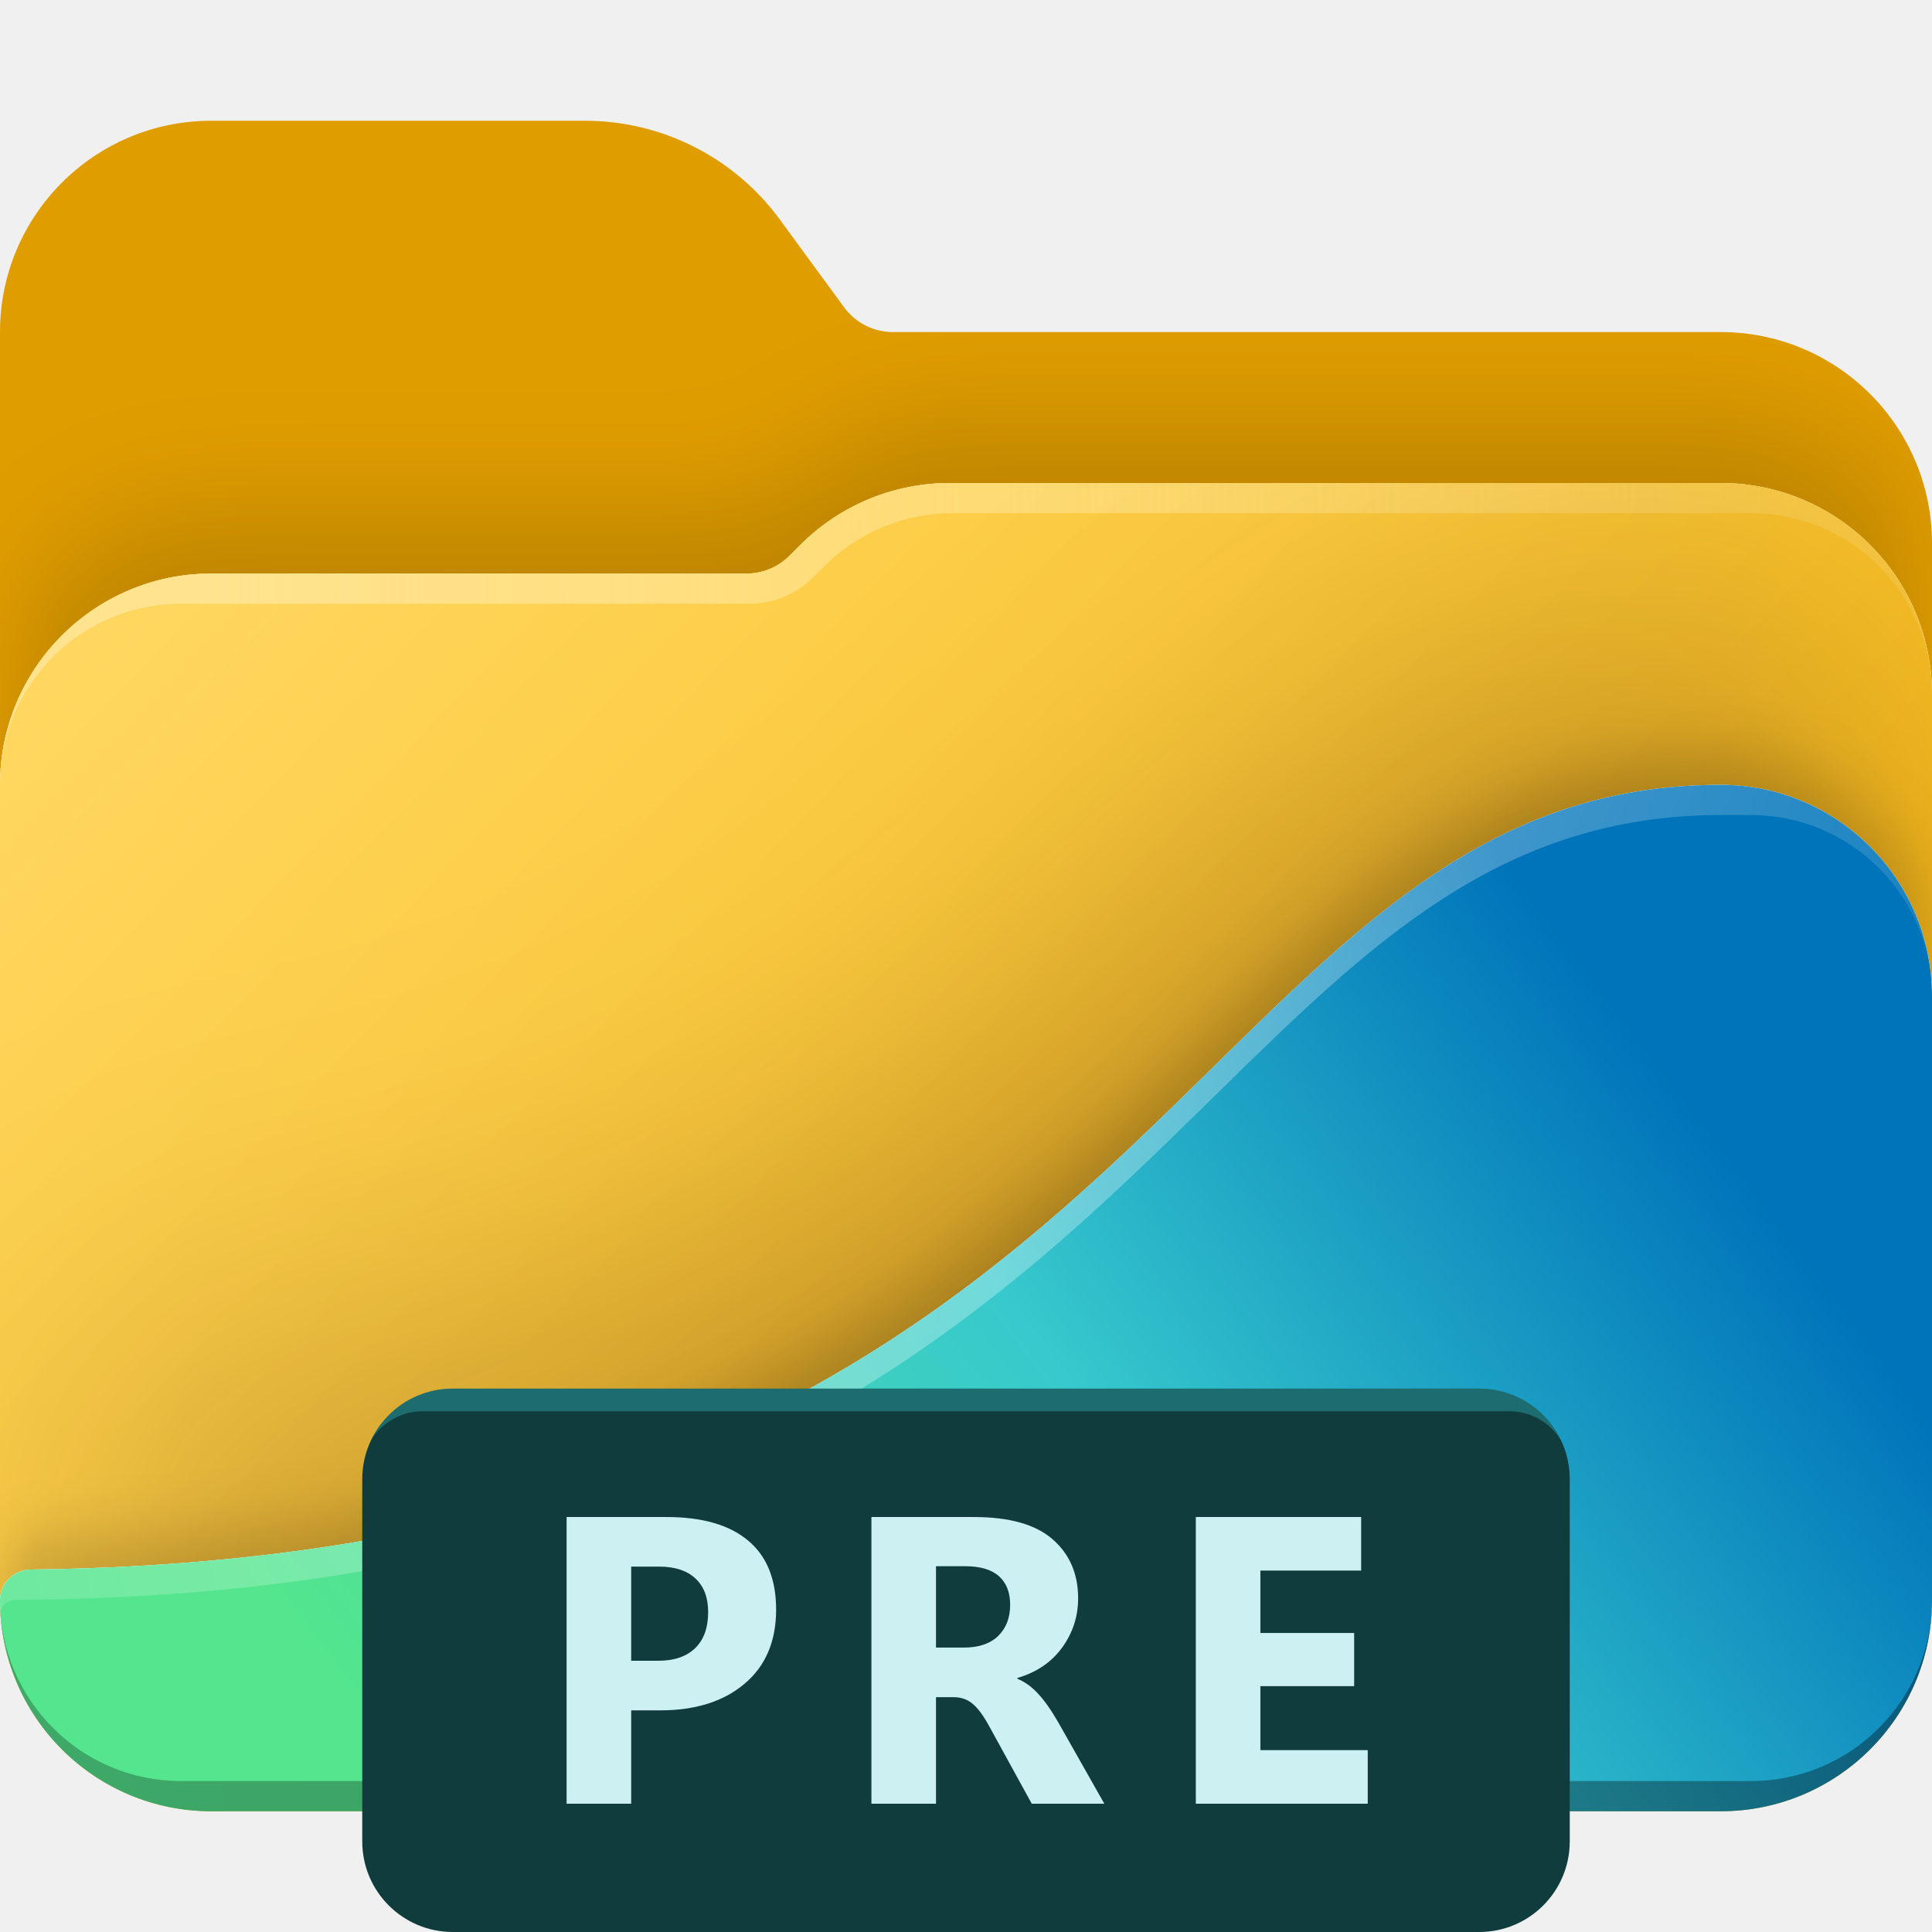
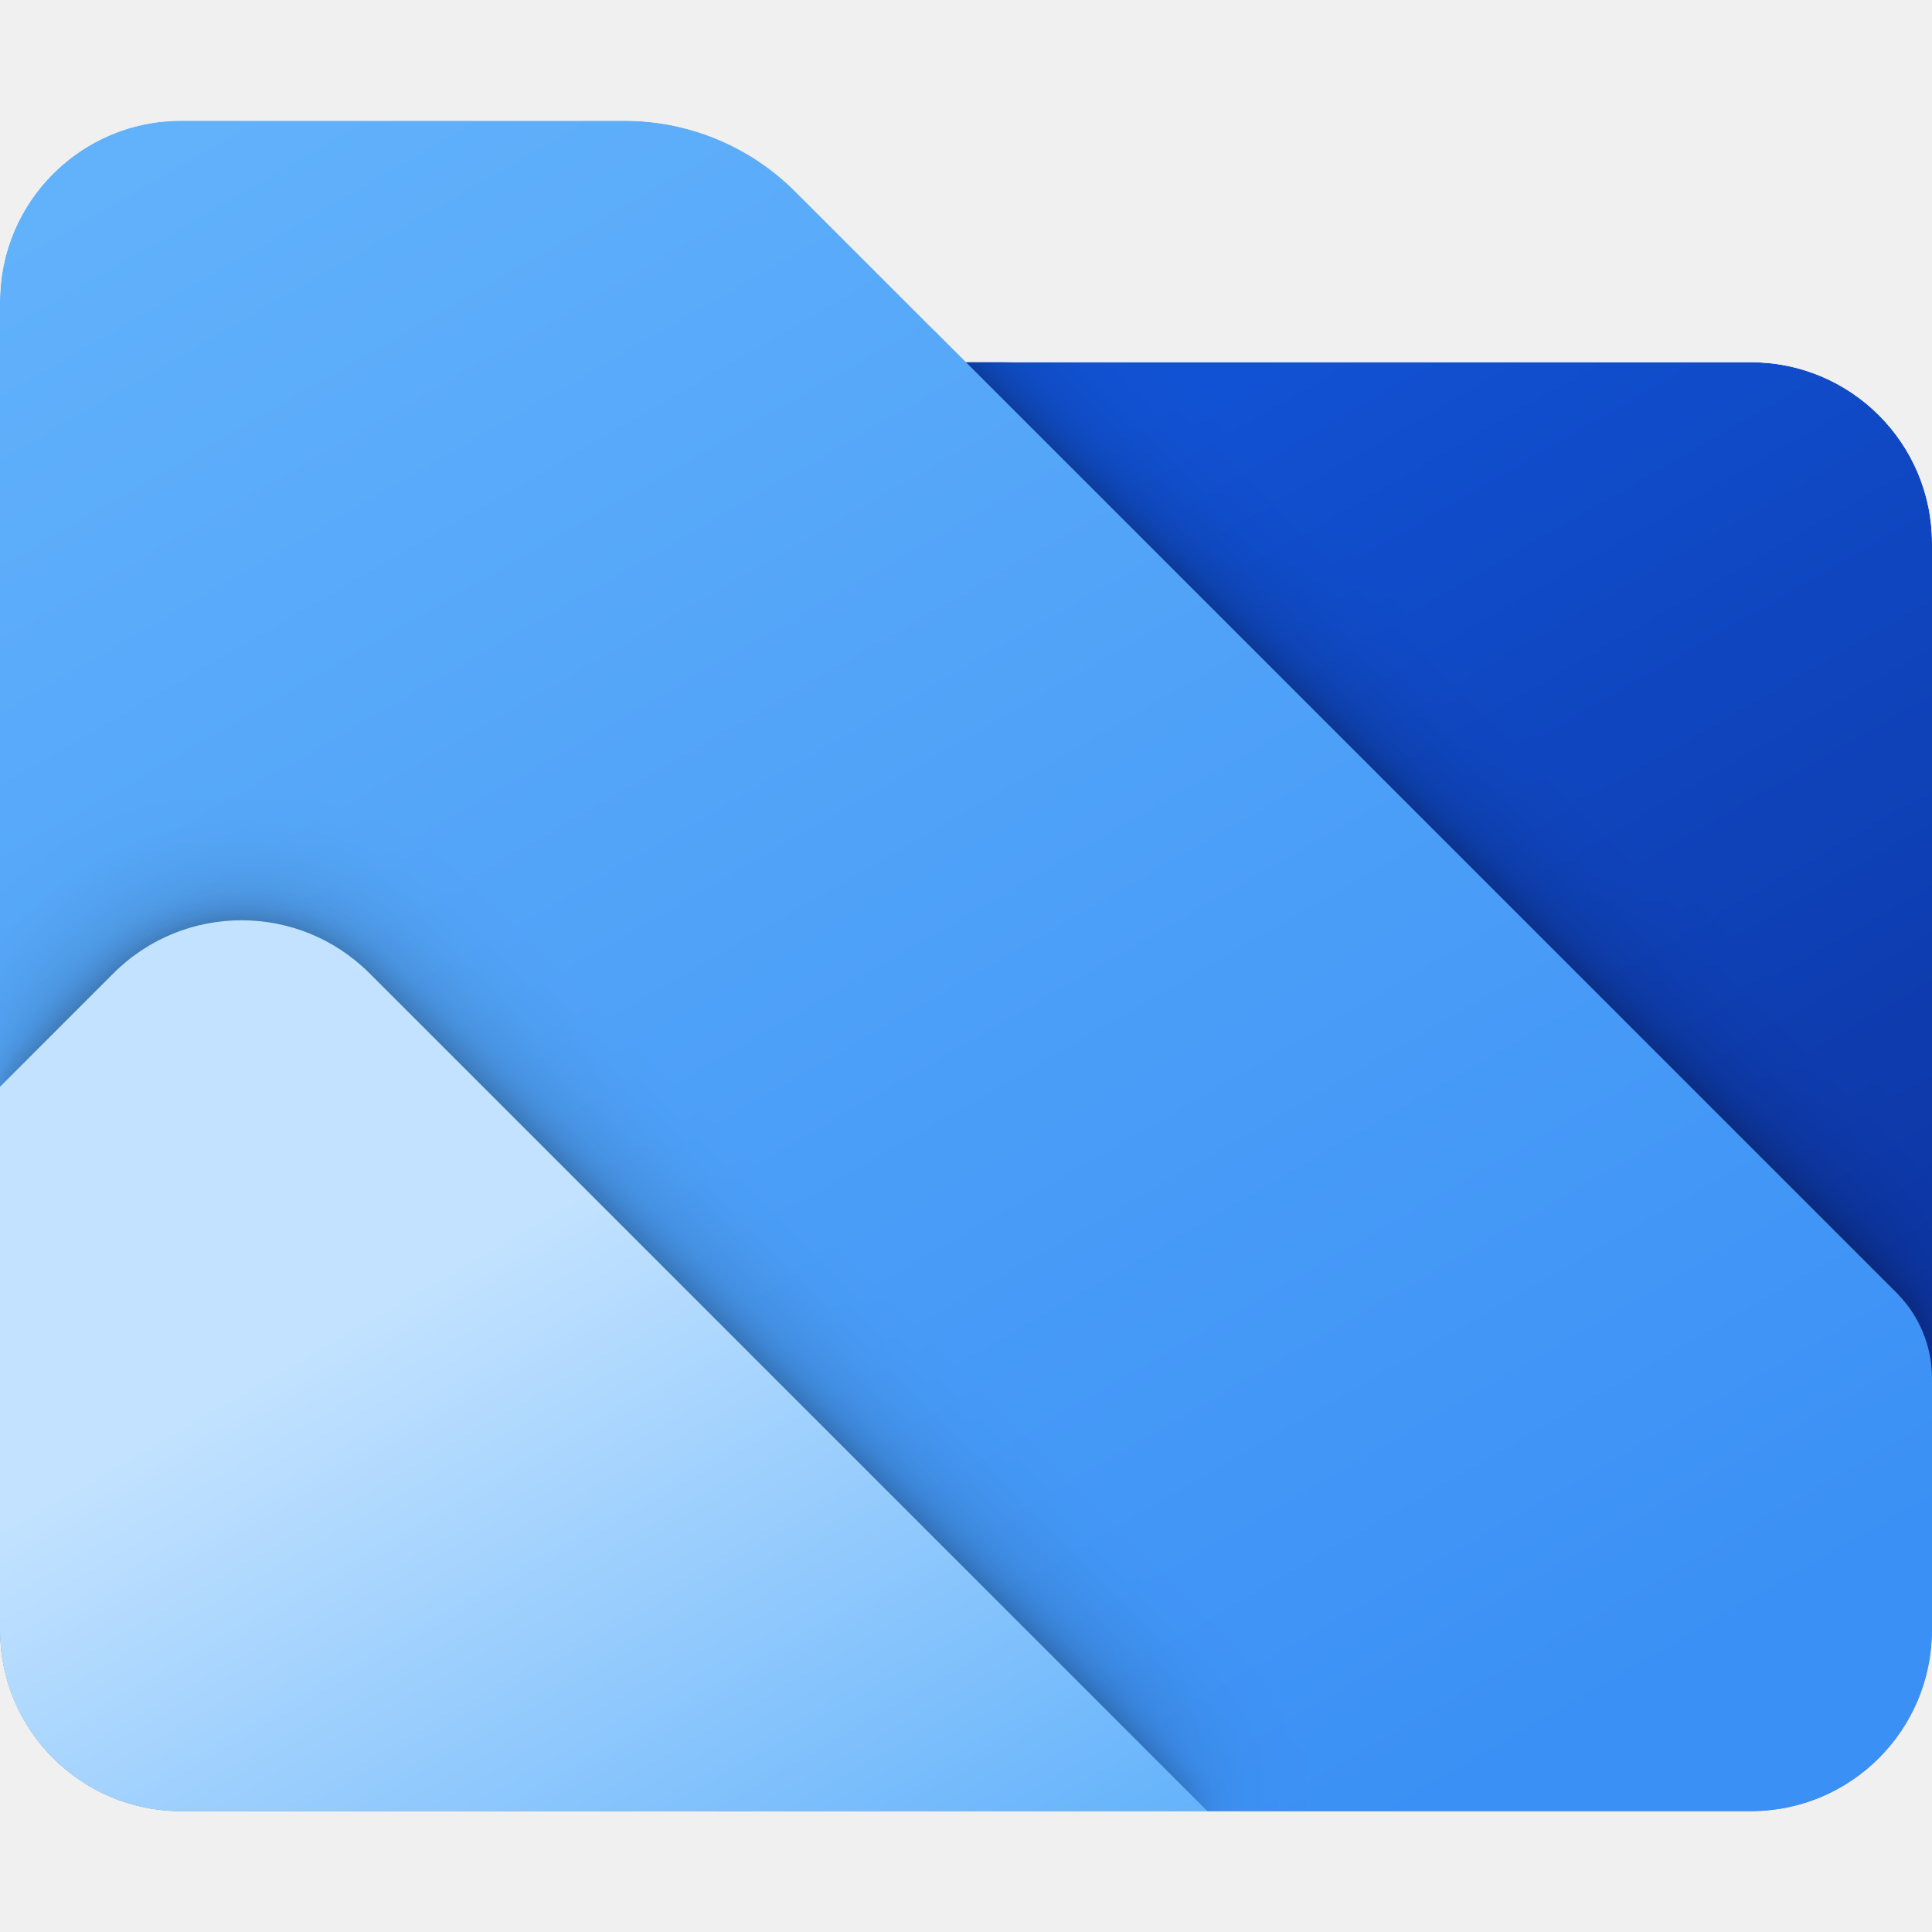
- <svg xmlns="http://www.w3.org/2000/svg" width="256" height="256" fill="none" viewBox="0 0 256 256">
-   <path fill="url(#paint0_linear_903_3556)" d="M0 44C0 28.536 12.536 16 28 16H77.519C87.721 16 97.312 20.865 103.338 29.096L111.853 40.726C113.36 42.784 115.757 44 118.308 44H228C243.464 44 256 56.536 256 72V212C256 227.464 243.464 240 228 240H28C12.536 240 1.11792e-05 227.464 2.49693e-05 212L0 44Z" />
-   <mask id="mask0_903_3556" style="mask-type:alpha" width="256" height="224" x="0" y="16" maskUnits="userSpaceOnUse">
-     <path fill="#fff" d="M0 44C0 28.536 12.536 16 28 16H77.519C87.721 16 97.312 20.865 103.338 29.096L111.853 40.726C113.36 42.784 115.757 44 118.308 44H228C243.464 44 256 56.536 256 72V212C256 227.464 243.464 240 228 240H28C12.536 240 1.11792e-05 227.464 2.49693e-05 212L0 44Z" />
+ <svg xmlns="http://www.w3.org/2000/svg" width="1024" height="1024" viewBox="0 0 1024 1024" fill="none">
+   <mask id="mask0_2946_27466" style="mask-type:luminance" maskUnits="userSpaceOnUse" x="0" y="64" width="1024" height="896">
+     <path d="M0 160C0 106.981 42.981 64 96 64H330.981C364.928 64 397.486 77.486 421.49 101.49L493.255 173.255C505.257 185.257 521.536 192 538.51 192H928C981.019 192 1024 234.981 1024 288V864C1024 917.019 981.019 960 928 960H96C42.981 960 0 917.019 0 864V160Z" fill="white" />
  </mask>
-   <g mask="url(#mask0_903_3556)">
-     <g style="mix-blend-mode:color-burn" filter="url(#filter0_d_903_3556)">
-       <path fill="#fff" d="M0 104C0 88.536 12.536 76 28 76H98.936C101.058 76 103.093 75.157 104.593 73.657L106.049 72.201C111.3 66.95 118.422 64 125.848 64H228C243.464 64 256 76.536 256 92V212C256 225.255 245.255 236 232 236H24C10.745 236 0 225.255 0 212V104Z" />
+   <g mask="url(#mask0_2946_27466)">
+     <path d="M0 288C0 234.981 42.981 192 96 192H928C981.019 192 1024 234.981 1024 288V864C1024 917.019 981.019 960 928 960H96C42.981 960 0 917.019 0 864V288Z" fill="url(#paint0_linear_2946_27466)" />
+     <mask id="mask1_2946_27466" style="mask-type:luminance" maskUnits="userSpaceOnUse" x="0" y="192" width="1024" height="768">
+       <path d="M0 288C0 234.981 42.981 192 96 192H928C981.019 192 1024 234.981 1024 288V864C1024 917.019 981.019 960 928 960H96C42.981 960 0 917.019 0 864V288Z" fill="white" />
+     </mask>
+     <g mask="url(#mask1_2946_27466)">
+       <g filter="url(#filter0_f_2946_27466)">
+         <path d="M0 160C0 106.981 42.981 64 96 64H330.981C364.928 64 397.486 77.486 421.49 101.49L1005.25 685.255C1017.26 697.257 1024 713.536 1024 730.51V864C1024 917.019 981.019 960 928 960H96C42.981 960 0 917.019 0 864V160Z" fill="black" fill-opacity="0.24" />
+       </g>
+       <g filter="url(#filter1_f_2946_27466)">
+         <path d="M0 160C0 106.981 42.981 64 96 64H330.981C364.928 64 397.486 77.486 421.49 101.49L1005.25 685.255C1017.26 697.257 1024 713.536 1024 730.51V864C1024 917.019 981.019 960 928 960H96C42.981 960 0 917.019 0 864V160Z" fill="black" fill-opacity="0.32" />
+       </g>
    </g>
+     <path d="M0 160C0 106.981 42.981 64 96 64H330.981C364.928 64 397.486 77.486 421.49 101.49L1005.25 685.255C1017.26 697.257 1024 713.536 1024 730.51V864C1024 917.019 981.019 960 928 960H96C42.981 960 0 917.019 0 864V160Z" fill="url(#paint1_linear_2946_27466)" />
+     <mask id="mask2_2946_27466" style="mask-type:luminance" maskUnits="userSpaceOnUse" x="0" y="64" width="1024" height="896">
+       <path d="M0 160C0 106.981 42.981 64 96 64H330.981C364.928 64 397.486 77.486 421.49 101.49L1005.25 685.255C1017.26 697.257 1024 713.536 1024 730.51V864C1024 917.019 981.019 960 928 960H96C42.981 960 0 917.019 0 864V160Z" fill="white" />
+     </mask>
+     <g mask="url(#mask2_2946_27466)">
+       <g filter="url(#filter2_f_2946_27466)">
+         <path d="M60.118 515.882C97.608 478.392 158.392 478.392 195.882 515.882L640 960H96C42.981 960 0 917.019 0 864V576L60.118 515.882Z" fill="black" fill-opacity="0.24" />
+       </g>
+       <g filter="url(#filter3_f_2946_27466)">
+         <path d="M60.118 515.882C97.608 478.392 158.392 478.392 195.882 515.882L640 960H96C42.981 960 0 917.019 0 864V576L60.118 515.882Z" fill="black" fill-opacity="0.32" />
+       </g>
+     </g>
+     <path d="M60.118 515.882C97.608 478.392 158.392 478.392 195.882 515.882L640 960H96C42.981 960 0 917.019 0 864V576L60.118 515.882Z" fill="url(#paint2_linear_2946_27466)" />
  </g>
-   <path fill="url(#paint1_linear_903_3556)" d="M0 104C0 88.536 12.536 76 28 76H98.936C101.058 76 103.093 75.157 104.593 73.657L106.049 72.201C111.3 66.95 118.422 64 125.848 64H228C243.464 64 256 76.536 256 92V212C256 225.255 245.255 236 232 236H24C10.745 236 0 225.255 0 212V104Z" />
-   <path fill="url(#paint2_linear_903_3556)" fill-rule="evenodd" d="M28 76C12.536 76 0 88.536 0 104C0 90.745 10.745 80 24 80H99.279C102.462 80 105.514 78.736 107.765 76.485L109.221 75.029C113.721 70.529 119.826 68 126.191 68H232C245.255 68 256 78.745 256 92C256 76.536 243.464 64 228 64H125.848C118.422 64 111.3 66.95 106.049 72.201L104.593 73.657C103.093 75.157 101.058 76 98.936 76H28Z" clip-rule="evenodd" />
-   <mask id="mask1_903_3556" style="mask-type:alpha" width="256" height="172" x="0" y="64" maskUnits="userSpaceOnUse">
-     <path fill="#fff" d="M0 104C0 88.536 12.536 76 28 76H98.936C101.058 76 103.093 75.157 104.593 73.657L106.049 72.201C111.3 66.95 118.422 64 125.848 64H228C243.464 64 256 76.536 256 92V212C256 225.255 245.255 236 232 236H24C10.745 236 0 225.255 0 212V104Z" />
-   </mask>
-   <g mask="url(#mask1_903_3556)">
-     <g style="mix-blend-mode:color-burn" filter="url(#filter1_d_903_3556)">
-       <path fill="#fff" d="M0 212C0 227.464 12.536 240 28 240H228C243.464 240 256 227.464 256 212V132C256 116.536 243.464 104 228 104C156.635 104 156.006 206.174 4.09 207.976C1.881 208.002 0 209.791 0 212Z" />
-     </g>
-     <g style="mix-blend-mode:multiply" filter="url(#filter2_d_903_3556)">
-       <path fill="#fff" d="M0 212C0 227.464 12.536 240 28 240H228C243.464 240 256 227.464 256 212V132C256 116.536 243.464 104 228 104C156.635 104 156.006 206.174 4.09 207.976C1.881 208.002 0 209.791 0 212Z" />
-     </g>
-   </g>
-   <path fill="url(#paint3_linear_903_3556)" d="M0 212C0 227.464 12.536 240 28 240H228C243.464 240 256 227.464 256 212V132C256 116.536 243.464 104 228 104C156.635 104 156.006 206.174 4.09 207.976C1.881 208.002 0 209.791 0 212Z" />
-   <path fill="url(#paint4_linear_903_3556)" fill-opacity=".35" fill-rule="evenodd" d="M228 240C243.464 240 256 227.464 256 212C256 225.255 245.255 236 232 236H24C10.745 236 0 225.255 0 212C0 227.464 12.536 240 28 240H228Z" clip-rule="evenodd" />
-   <path fill="url(#paint5_radial_903_3556)" fill-rule="evenodd" d="M0.044 213.59C0.015 213.064 0 212.534 0 212C0 209.791 1.881 208.002 4.09 207.976C94.003 206.91 130.921 170.682 160.874 141.289C181.529 121.02 198.873 104 228 104C243.464 104 256 116.536 256 132C256 118.745 245.255 108 232 108H228C198.873 108 181.529 125.02 160.874 145.289C130.696 174.903 93.448 211.454 2.054 211.994C1.09 212 0.244 212.682 0.044 213.59Z" clip-rule="evenodd" />
-   <rect width="160" height="72" x="48" y="184" fill="#103C3D" rx="12" />
-   <path fill="#37C9CD" fill-rule="evenodd" d="M60 184C55.213 184 51.08 186.803 49.154 190.858C50.557 188.545 53.098 187 56 187H200C202.902 187 205.443 188.545 206.846 190.858C204.92 186.803 200.787 184 196 184H60Z" clip-rule="evenodd" opacity=".35" />
-   <path fill="#CDF1F2" d="M83.635 226.63V239H75.079V201.014H88.297C93.03 201.014 96.633 202.047 99.105 204.114C101.595 206.18 102.84 209.235 102.84 213.279C102.84 217.482 101.445 220.758 98.655 223.106C95.882 225.455 92.156 226.63 87.476 226.63H83.635ZM83.635 207.584V220.06H87.211C89.331 220.06 90.964 219.504 92.112 218.391C93.26 217.279 93.834 215.681 93.834 213.597C93.834 211.672 93.269 210.189 92.138 209.147C91.026 208.105 89.428 207.584 87.344 207.584H83.635ZM146.328 239H136.712L131.07 228.722C130.311 227.327 129.578 226.338 128.872 225.755C128.183 225.173 127.335 224.881 126.329 224.881H124.024V239H115.468V201.014H129.031C133.746 201.014 137.225 201.995 139.467 203.955C141.728 205.915 142.858 208.529 142.858 211.796C142.858 214.18 142.152 216.352 140.739 218.312C139.326 220.254 137.348 221.597 134.805 222.338V222.444C135.776 222.833 136.686 223.486 137.534 224.404C138.381 225.305 139.273 226.568 140.209 228.192L146.328 239ZM124.024 207.531V218.312H127.733C129.693 218.312 131.203 217.8 132.262 216.776C133.322 215.734 133.852 214.356 133.852 212.643C133.852 211.001 133.357 209.738 132.368 208.855C131.379 207.972 129.887 207.531 127.892 207.531H124.024ZM181.233 239H158.453V201.014H180.359V208.114H167.009V216.378H179.432V223.424H167.009V231.901H181.233V239Z" />
  <defs>
-     <filter id="filter0_d_903_3556" width="288" height="204" x="-16" y="40" color-interpolation-filters="sRGB" filterUnits="userSpaceOnUse">
+     <filter id="filter0_f_2946_27466" x="-16" y="48" width="1056" height="928" filterUnits="userSpaceOnUse" color-interpolation-filters="sRGB">
      <feFlood flood-opacity="0" result="BackgroundImageFix" />
-       <feColorMatrix in="SourceAlpha" result="hardAlpha" type="matrix" values="0 0 0 0 0 0 0 0 0 0 0 0 0 0 0 0 0 0 127 0" />
-       <feOffset dy="-8" />
-       <feGaussianBlur stdDeviation="8" />
-       <feColorMatrix type="matrix" values="0 0 0 0 0 0 0 0 0 0 0 0 0 0 0 0 0 0 0.16 0" />
-       <feBlend in2="BackgroundImageFix" mode="normal" result="effect1_dropShadow_903_3556" />
-       <feBlend in="SourceGraphic" in2="effect1_dropShadow_903_3556" mode="normal" result="shape" />
+       <feBlend mode="normal" in="SourceGraphic" in2="BackgroundImageFix" result="shape" />
+       <feGaussianBlur stdDeviation="8" result="effect1_foregroundBlur_2946_27466" />
    </filter>
-     <filter id="filter1_d_903_3556" width="384" height="264" x="-64" y="24" color-interpolation-filters="sRGB" filterUnits="userSpaceOnUse">
+     <filter id="filter1_f_2946_27466" x="-64" y="0" width="1152" height="1024" filterUnits="userSpaceOnUse" color-interpolation-filters="sRGB">
      <feFlood flood-opacity="0" result="BackgroundImageFix" />
-       <feColorMatrix in="SourceAlpha" result="hardAlpha" type="matrix" values="0 0 0 0 0 0 0 0 0 0 0 0 0 0 0 0 0 0 127 0" />
-       <feOffset dy="-16" />
-       <feGaussianBlur stdDeviation="32" />
-       <feColorMatrix type="matrix" values="0 0 0 0 0.1 0 0 0 0 0 0 0 0 0 0 0 0 0 0.32 0" />
-       <feBlend in2="BackgroundImageFix" mode="normal" result="effect1_dropShadow_903_3556" />
-       <feBlend in="SourceGraphic" in2="effect1_dropShadow_903_3556" mode="normal" result="shape" />
+       <feBlend mode="normal" in="SourceGraphic" in2="BackgroundImageFix" result="shape" />
+       <feGaussianBlur stdDeviation="32" result="effect1_foregroundBlur_2946_27466" />
    </filter>
-     <filter id="filter2_d_903_3556" width="272" height="152" x="-8" y="92" color-interpolation-filters="sRGB" filterUnits="userSpaceOnUse">
+     <filter id="filter2_f_2946_27466" x="-16" y="471.765" width="672" height="504.235" filterUnits="userSpaceOnUse" color-interpolation-filters="sRGB">
      <feFlood flood-opacity="0" result="BackgroundImageFix" />
-       <feColorMatrix in="SourceAlpha" result="hardAlpha" type="matrix" values="0 0 0 0 0 0 0 0 0 0 0 0 0 0 0 0 0 0 127 0" />
-       <feOffset dy="-4" />
-       <feGaussianBlur stdDeviation="4" />
-       <feColorMatrix type="matrix" values="0 0 0 0 0 0 0 0 0 0 0 0 0 0 0 0 0 0 0.16 0" />
-       <feBlend in2="BackgroundImageFix" mode="normal" result="effect1_dropShadow_903_3556" />
-       <feBlend in="SourceGraphic" in2="effect1_dropShadow_903_3556" mode="normal" result="shape" />
+       <feBlend mode="normal" in="SourceGraphic" in2="BackgroundImageFix" result="shape" />
+       <feGaussianBlur stdDeviation="8" result="effect1_foregroundBlur_2946_27466" />
    </filter>
-     <linearGradient id="paint0_linear_903_3556" x1="0" x2="303.433" y1="0" y2="172.624" gradientUnits="userSpaceOnUse">
-       <stop offset=".25" stop-color="#E09D00" />
-       <stop offset=".934" stop-color="#E09D00" />
+     <filter id="filter3_f_2946_27466" x="-64" y="423.765" width="768" height="600.235" filterUnits="userSpaceOnUse" color-interpolation-filters="sRGB">
+       <feFlood flood-opacity="0" result="BackgroundImageFix" />
+       <feBlend mode="normal" in="SourceGraphic" in2="BackgroundImageFix" result="shape" />
+       <feGaussianBlur stdDeviation="32" result="effect1_foregroundBlur_2946_27466" />
+     </filter>
+     <linearGradient id="paint0_linear_2946_27466" x1="216.5" y1="-8.72623e-06" x2="807" y2="1023" gradientUnits="userSpaceOnUse">
+       <stop offset="0.325" stop-color="#1152D4" />
+       <stop offset="0.843" stop-color="#0D36A5" />
    </linearGradient>
-     <linearGradient id="paint1_linear_903_3556" x1="0" x2="260.322" y1="0" y2="251.527" gradientUnits="userSpaceOnUse">
-       <stop offset=".187" stop-color="#FFD760" />
-       <stop offset=".934" stop-color="#F6B203" />
+     <linearGradient id="paint1_linear_2946_27466" x1="217" y1="1" x2="807.5" y2="1023.5" gradientUnits="userSpaceOnUse">
+       <stop stop-color="#61B1FB" />
+       <stop offset="0.936" stop-color="#3B90F5" />
    </linearGradient>
-     <linearGradient id="paint2_linear_903_3556" x1="0" x2="256" y1="64" y2="64" gradientUnits="userSpaceOnUse">
-       <stop offset=".106" stop-color="#FFE38E" />
-       <stop offset="1" stop-color="#FFE38E" stop-opacity=".2" />
+     <linearGradient id="paint2_linear_2946_27466" x1="217" y1="1" x2="807.5" y2="1023.5" gradientUnits="userSpaceOnUse">
+       <stop offset="0.502" stop-color="#C2E2FF" />
+       <stop offset="0.895" stop-color="#61B1FB" />
    </linearGradient>
-     <linearGradient id="paint3_linear_903_3556" x1="-.485" x2="227.519" y1="240" y2="67.085" gradientUnits="userSpaceOnUse">
-       <stop offset=".161" stop-color="#54E58E" />
-       <stop offset=".516" stop-color="#37C9CD" />
-       <stop offset=".823" stop-color="#0074BA" />
-     </linearGradient>
-     <linearGradient id="paint4_linear_903_3556" x1="0" x2="256" y1="240" y2="240" gradientUnits="userSpaceOnUse">
-       <stop stop-opacity=".75" />
-       <stop offset="1" />
-     </linearGradient>
-     <radialGradient id="paint5_radial_903_3556" cx="0" cy="0" r="1" gradientTransform="translate(128 124.421) rotate(40.3939) scale(168.065 329.745)" gradientUnits="userSpaceOnUse">
-       <stop stop-color="#fff" stop-opacity=".4" />
-       <stop offset=".724" stop-color="#fff" stop-opacity=".05" />
-     </radialGradient>
  </defs>
</svg>
